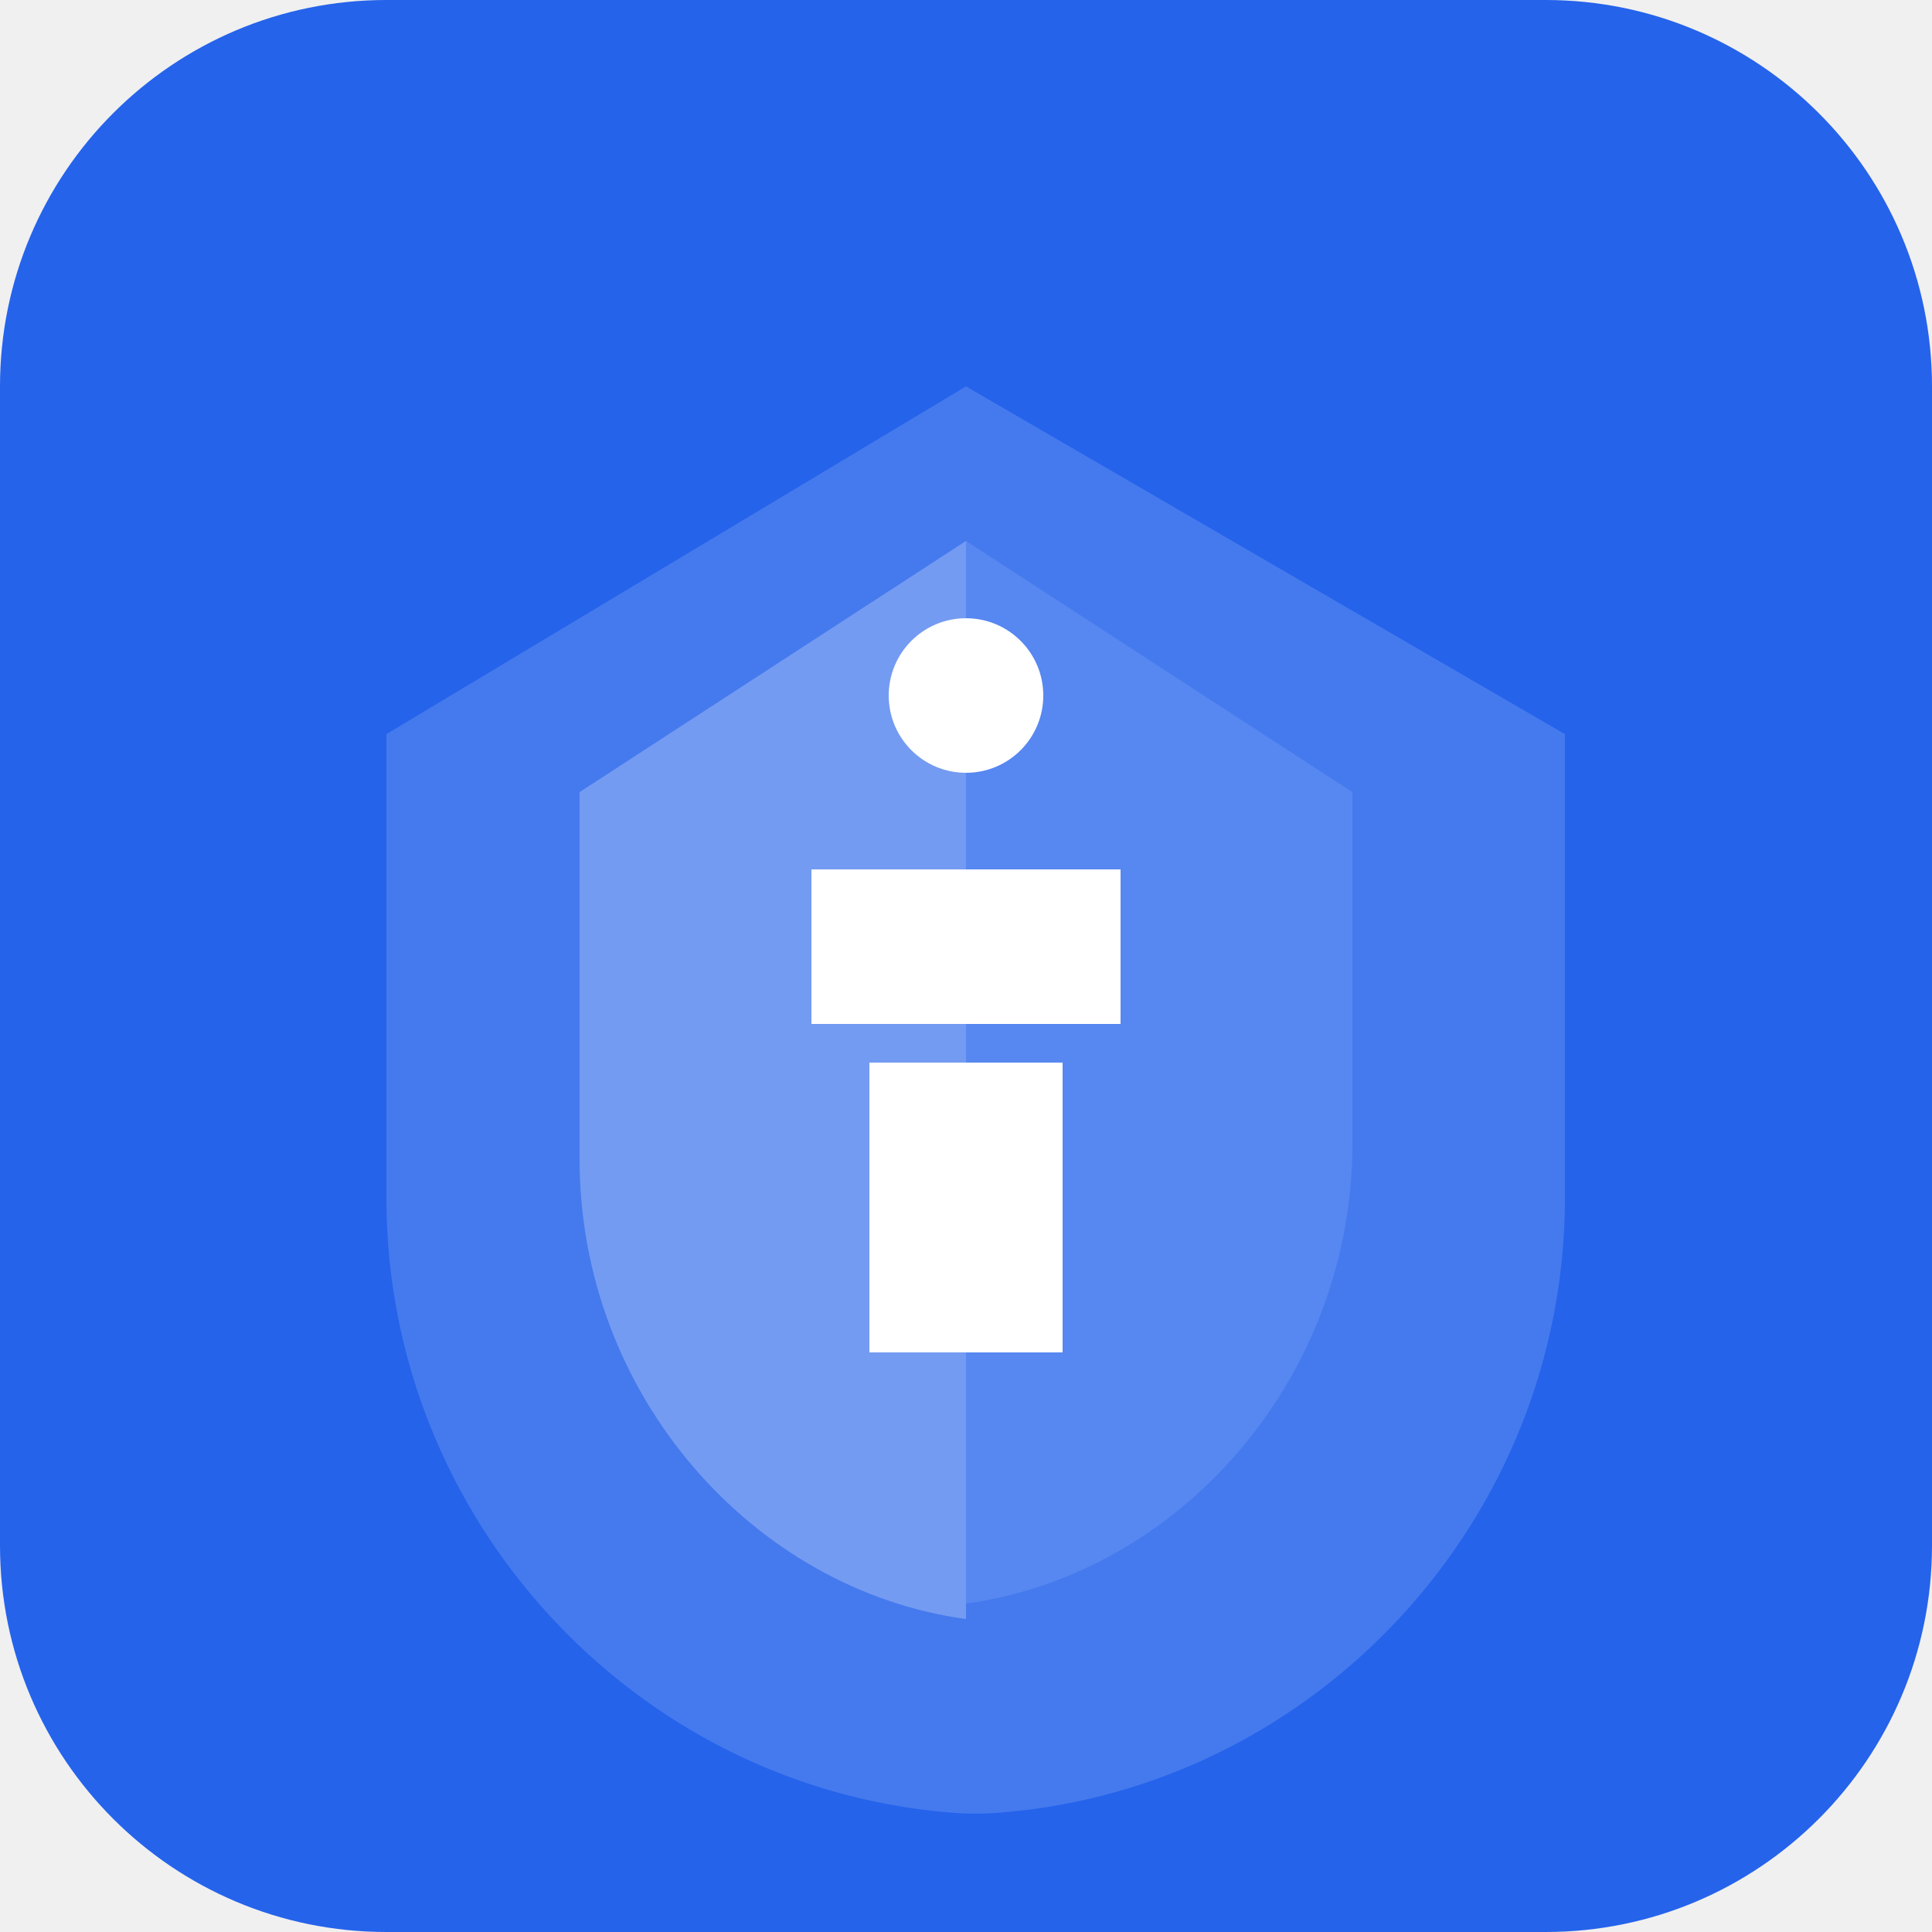
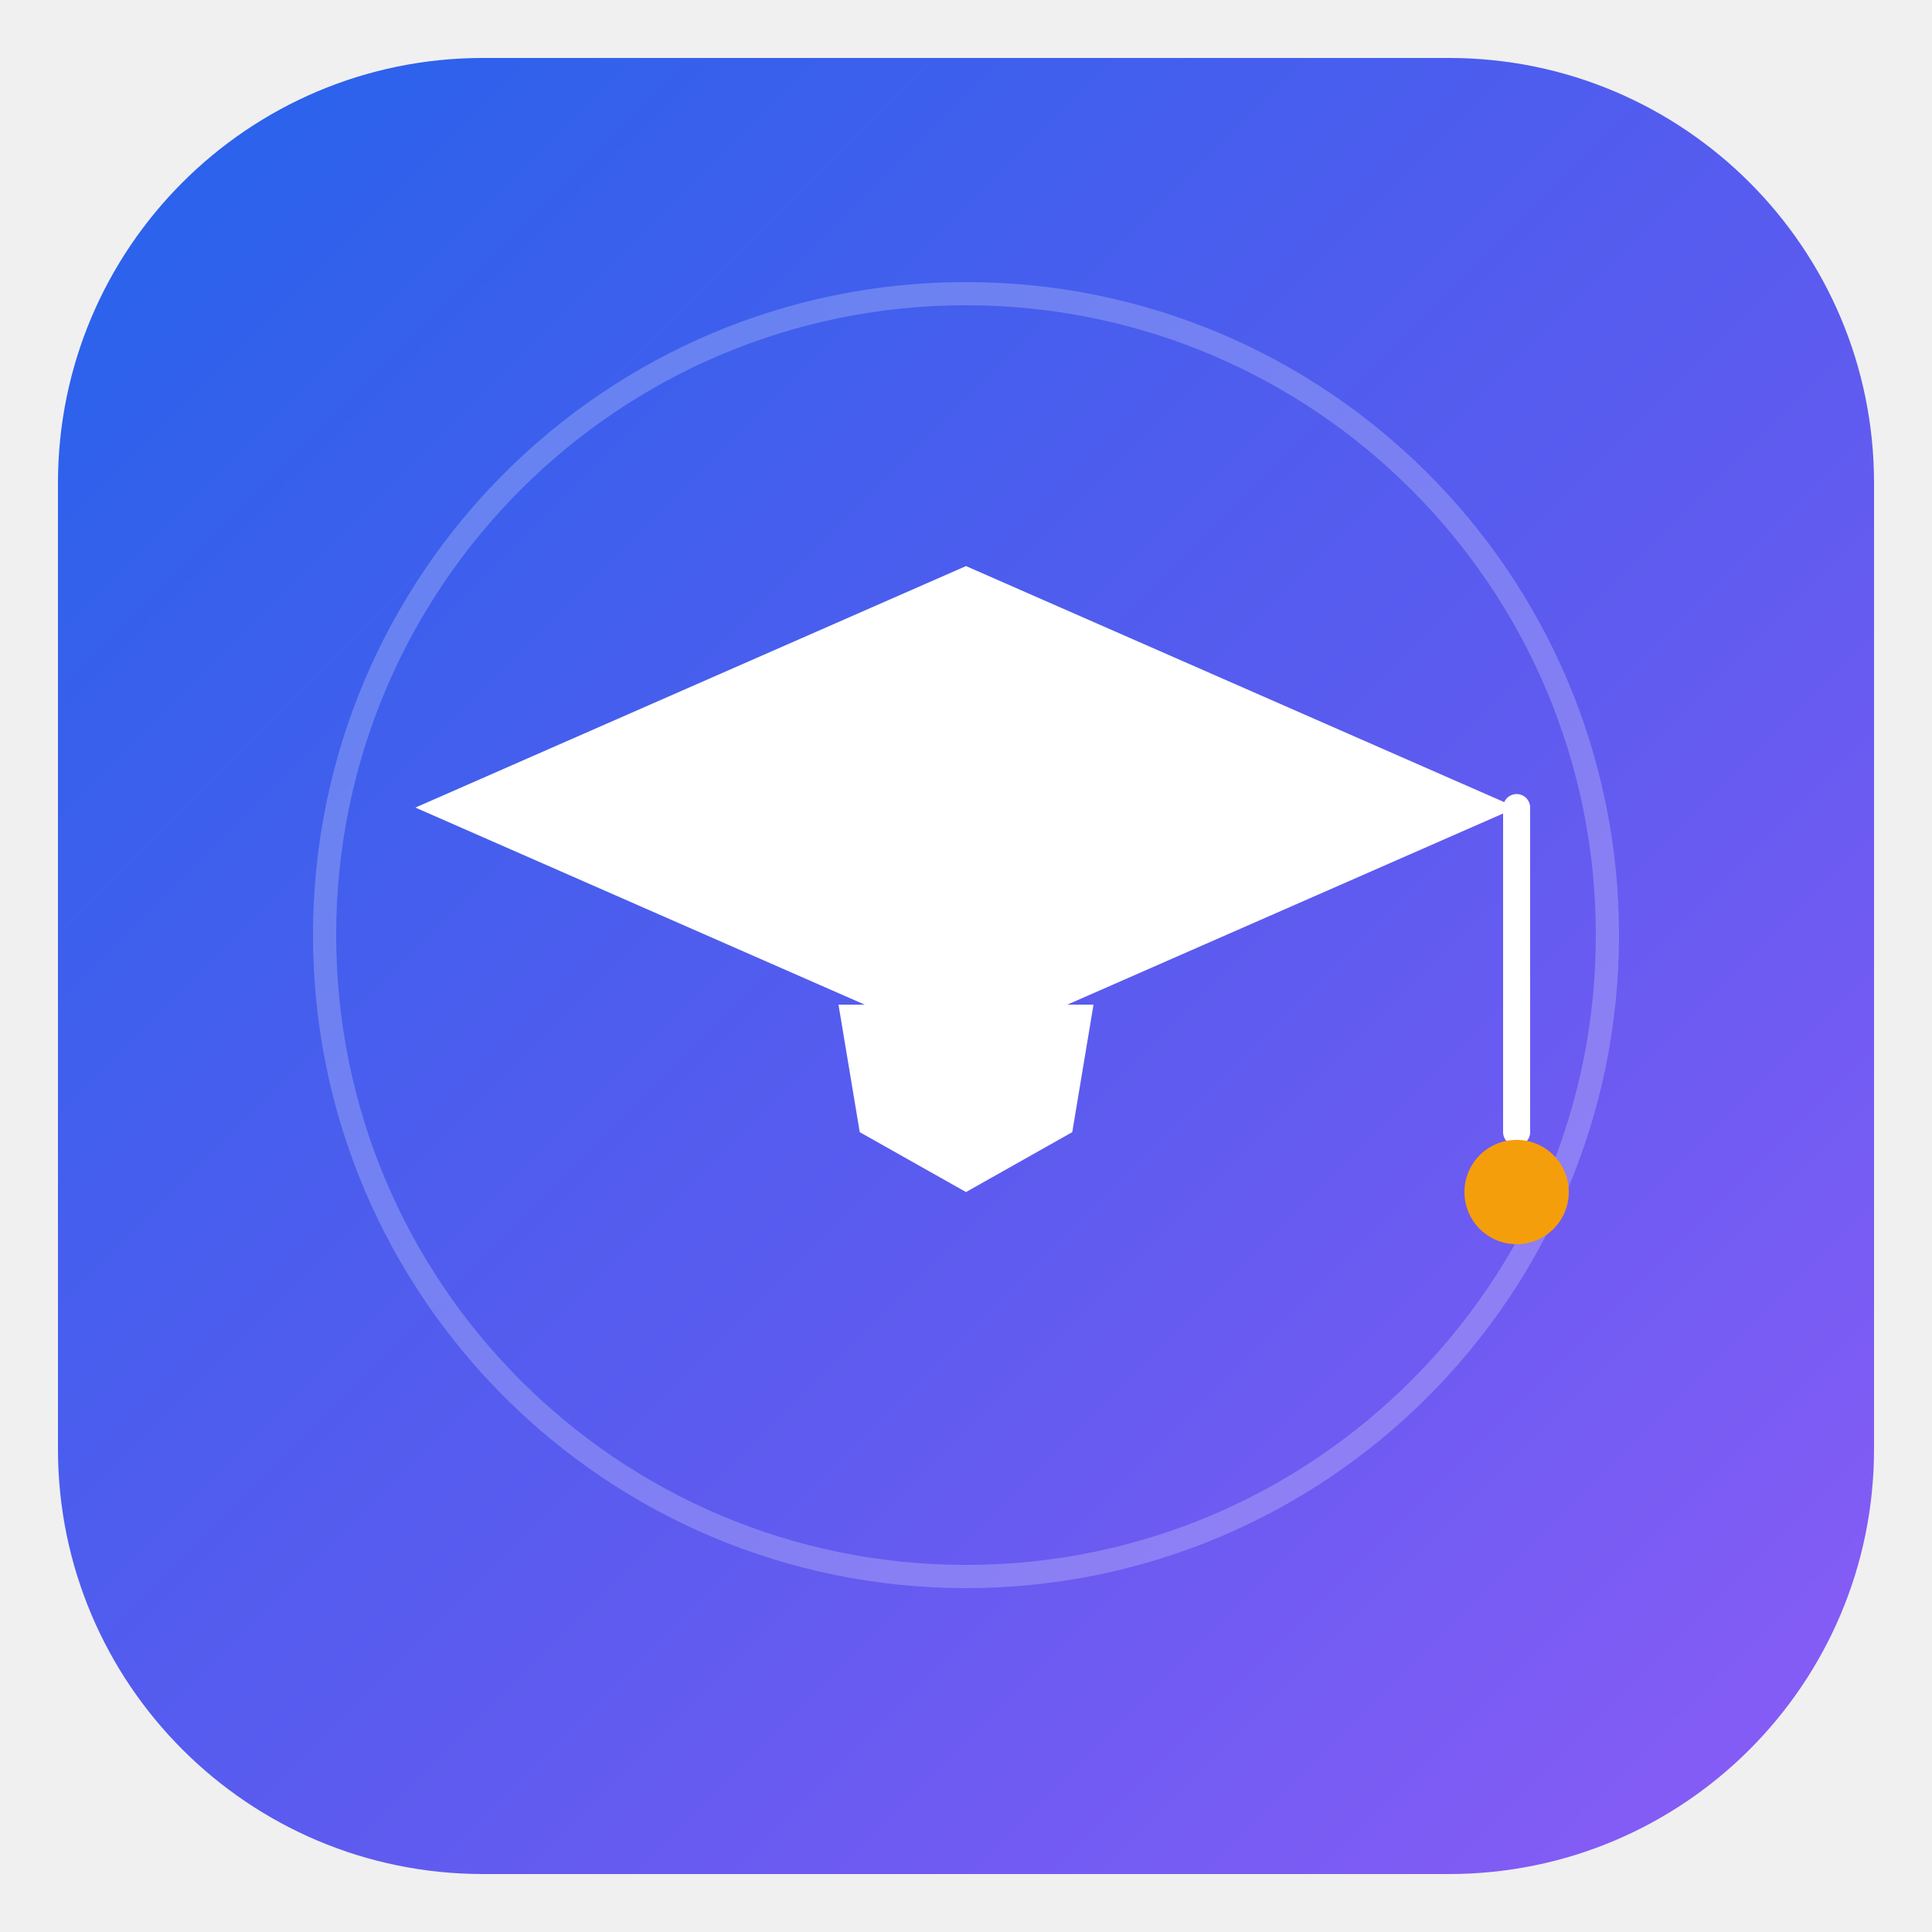
- <svg xmlns="http://www.w3.org/2000/svg" viewBox="0 0 100 100">
-   <rect width="100" height="100" rx="20" fill="#2563eb" />
-   <path d="M50 20L20 38v24c0 16.6 12.8 30.4 29 31.8 1 .1 2 .1 3 0C68.2 92.4 81 78.6 81 62V38L50 20z" fill="#fff" opacity="0.15" />
-   <path d="M50 28L30 41v19c0 12.2 9 22.3 20 23.8V28z" fill="#fff" opacity="0.25" />
-   <path d="M50 28v55c11-1.5 20-11.6 20-23.8V41L50 28z" fill="#fff" opacity="0.1" />
-   <path d="M45 55h10v15H45zM42 45h16v8H42z" fill="#fff" />
-   <circle cx="50" cy="36" r="4" fill="#fff" />
+ <svg xmlns="http://www.w3.org/2000/svg" viewBox="0 0 100 100" role="img" aria-label="École Platform">
+   <defs>
+     <linearGradient id="f-bg" x1="0" y1="0" x2="1" y2="1">
+       <stop offset="0" stop-color="#2563eb" />
+       <stop offset="0.55" stop-color="#5b5bef" />
+       <stop offset="1" stop-color="#8b5cf6" />
+     </linearGradient>
+   </defs>
+   <rect x="3" y="3" width="94" height="94" rx="22" fill="url(#f-bg)" />
+   <circle cx="50" cy="48.4" r="33.2" fill="none" stroke="#fff" stroke-opacity="0.22" stroke-width="1.2" />
+   <g fill="#fff">
+     <path d="M50 29.3 L78.5 41.8 L50 54.3 L21.5 41.8 Z" />
+     <path d="M43.4 52 L56.6 52 L55.5 58.6 L50 61.7 L44.5 58.6 Z" />
+     <circle cx="50" cy="41.8" r="2.3" />
+   </g>
+   <path d="M78.5 41.8 L78.5 58.6" stroke="#fff" stroke-width="1.4" stroke-linecap="round" fill="none" />
+   <circle cx="78.5" cy="61.7" r="2.7" fill="#f59e0b" />
</svg>
